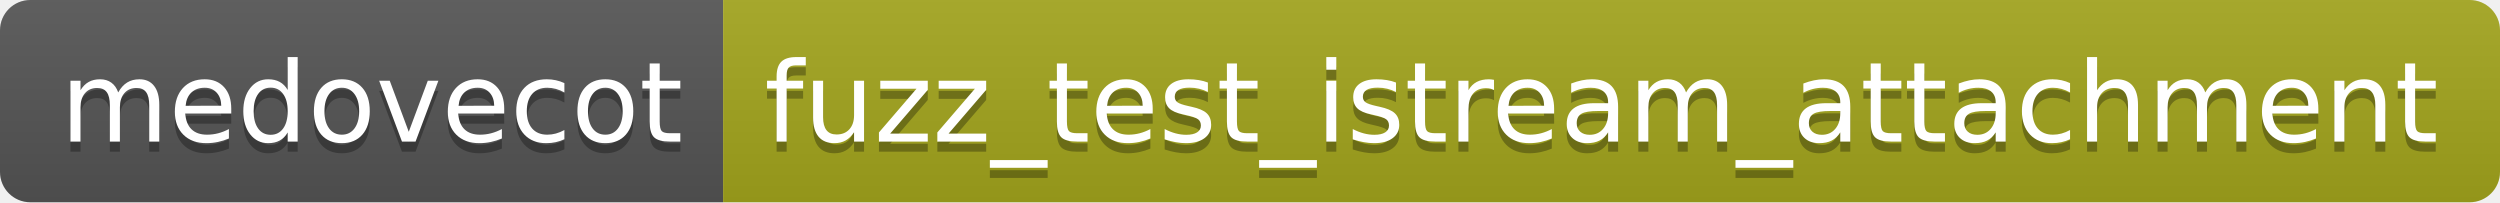
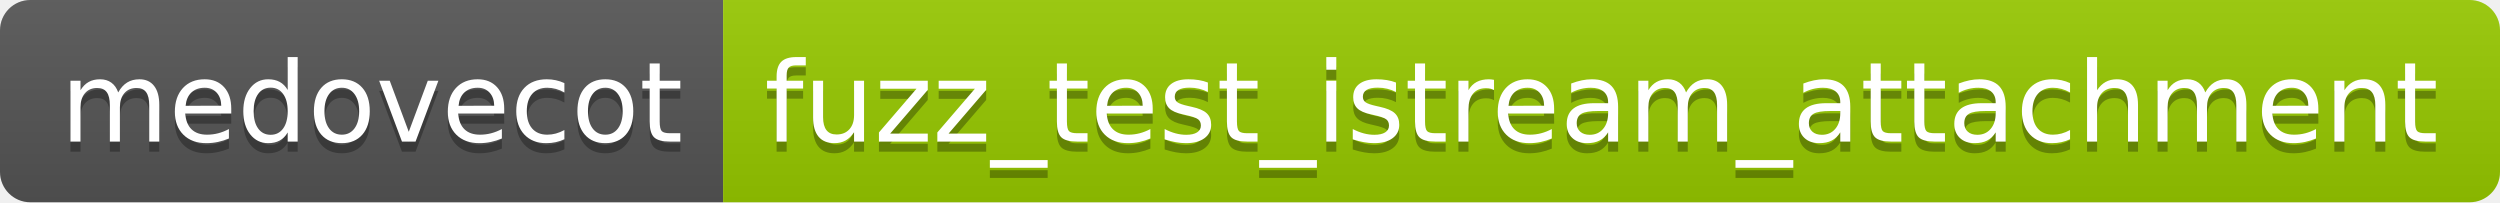
<svg xmlns="http://www.w3.org/2000/svg" height="20" width="247.2">
  <linearGradient id="smooth" x2="0" y2="100%">
    <stop offset="0" stop-color="#bbb" stop-opacity=".1" />
    <stop offset="1" stop-opacity=".1" />
  </linearGradient>
  <clipPath id="round">
    <rect fill="#fff" height="20" rx="3" width="247.2" />
  </clipPath>
  <g clip-path="url(#round)">
    <rect fill="#555" height="20" width="71.5" />
-     <rect fill="#a4a61d" height="20" width="175.7" x="71.5" />
+     <rect fill="#97CA00" height="20" width="175.7" x="71.5" />
    <rect fill="url(#smooth)" height="20" width="247.2" />
  </g>
  <g fill="#fff" font-family="DejaVu Sans,Verdana,Geneva,sans-serif" font-size="110" text-anchor="middle">
    <text fill="#010101" fill-opacity=".3" lengthAdjust="spacing" textLength="615.0" transform="scale(0.1)" x="367.5" y="150">medovecot</text>
    <text lengthAdjust="spacing" textLength="615.0" transform="scale(0.1)" x="367.5" y="140">medovecot</text>
    <text fill="#010101" fill-opacity=".3" lengthAdjust="spacing" textLength="1657.0" transform="scale(0.1)" x="1583.5" y="150">fuzz_test_istream_attachment</text>
    <text lengthAdjust="spacing" textLength="1657.0" transform="scale(0.1)" x="1583.5" y="140">fuzz_test_istream_attachment</text>
  </g>
</svg>
